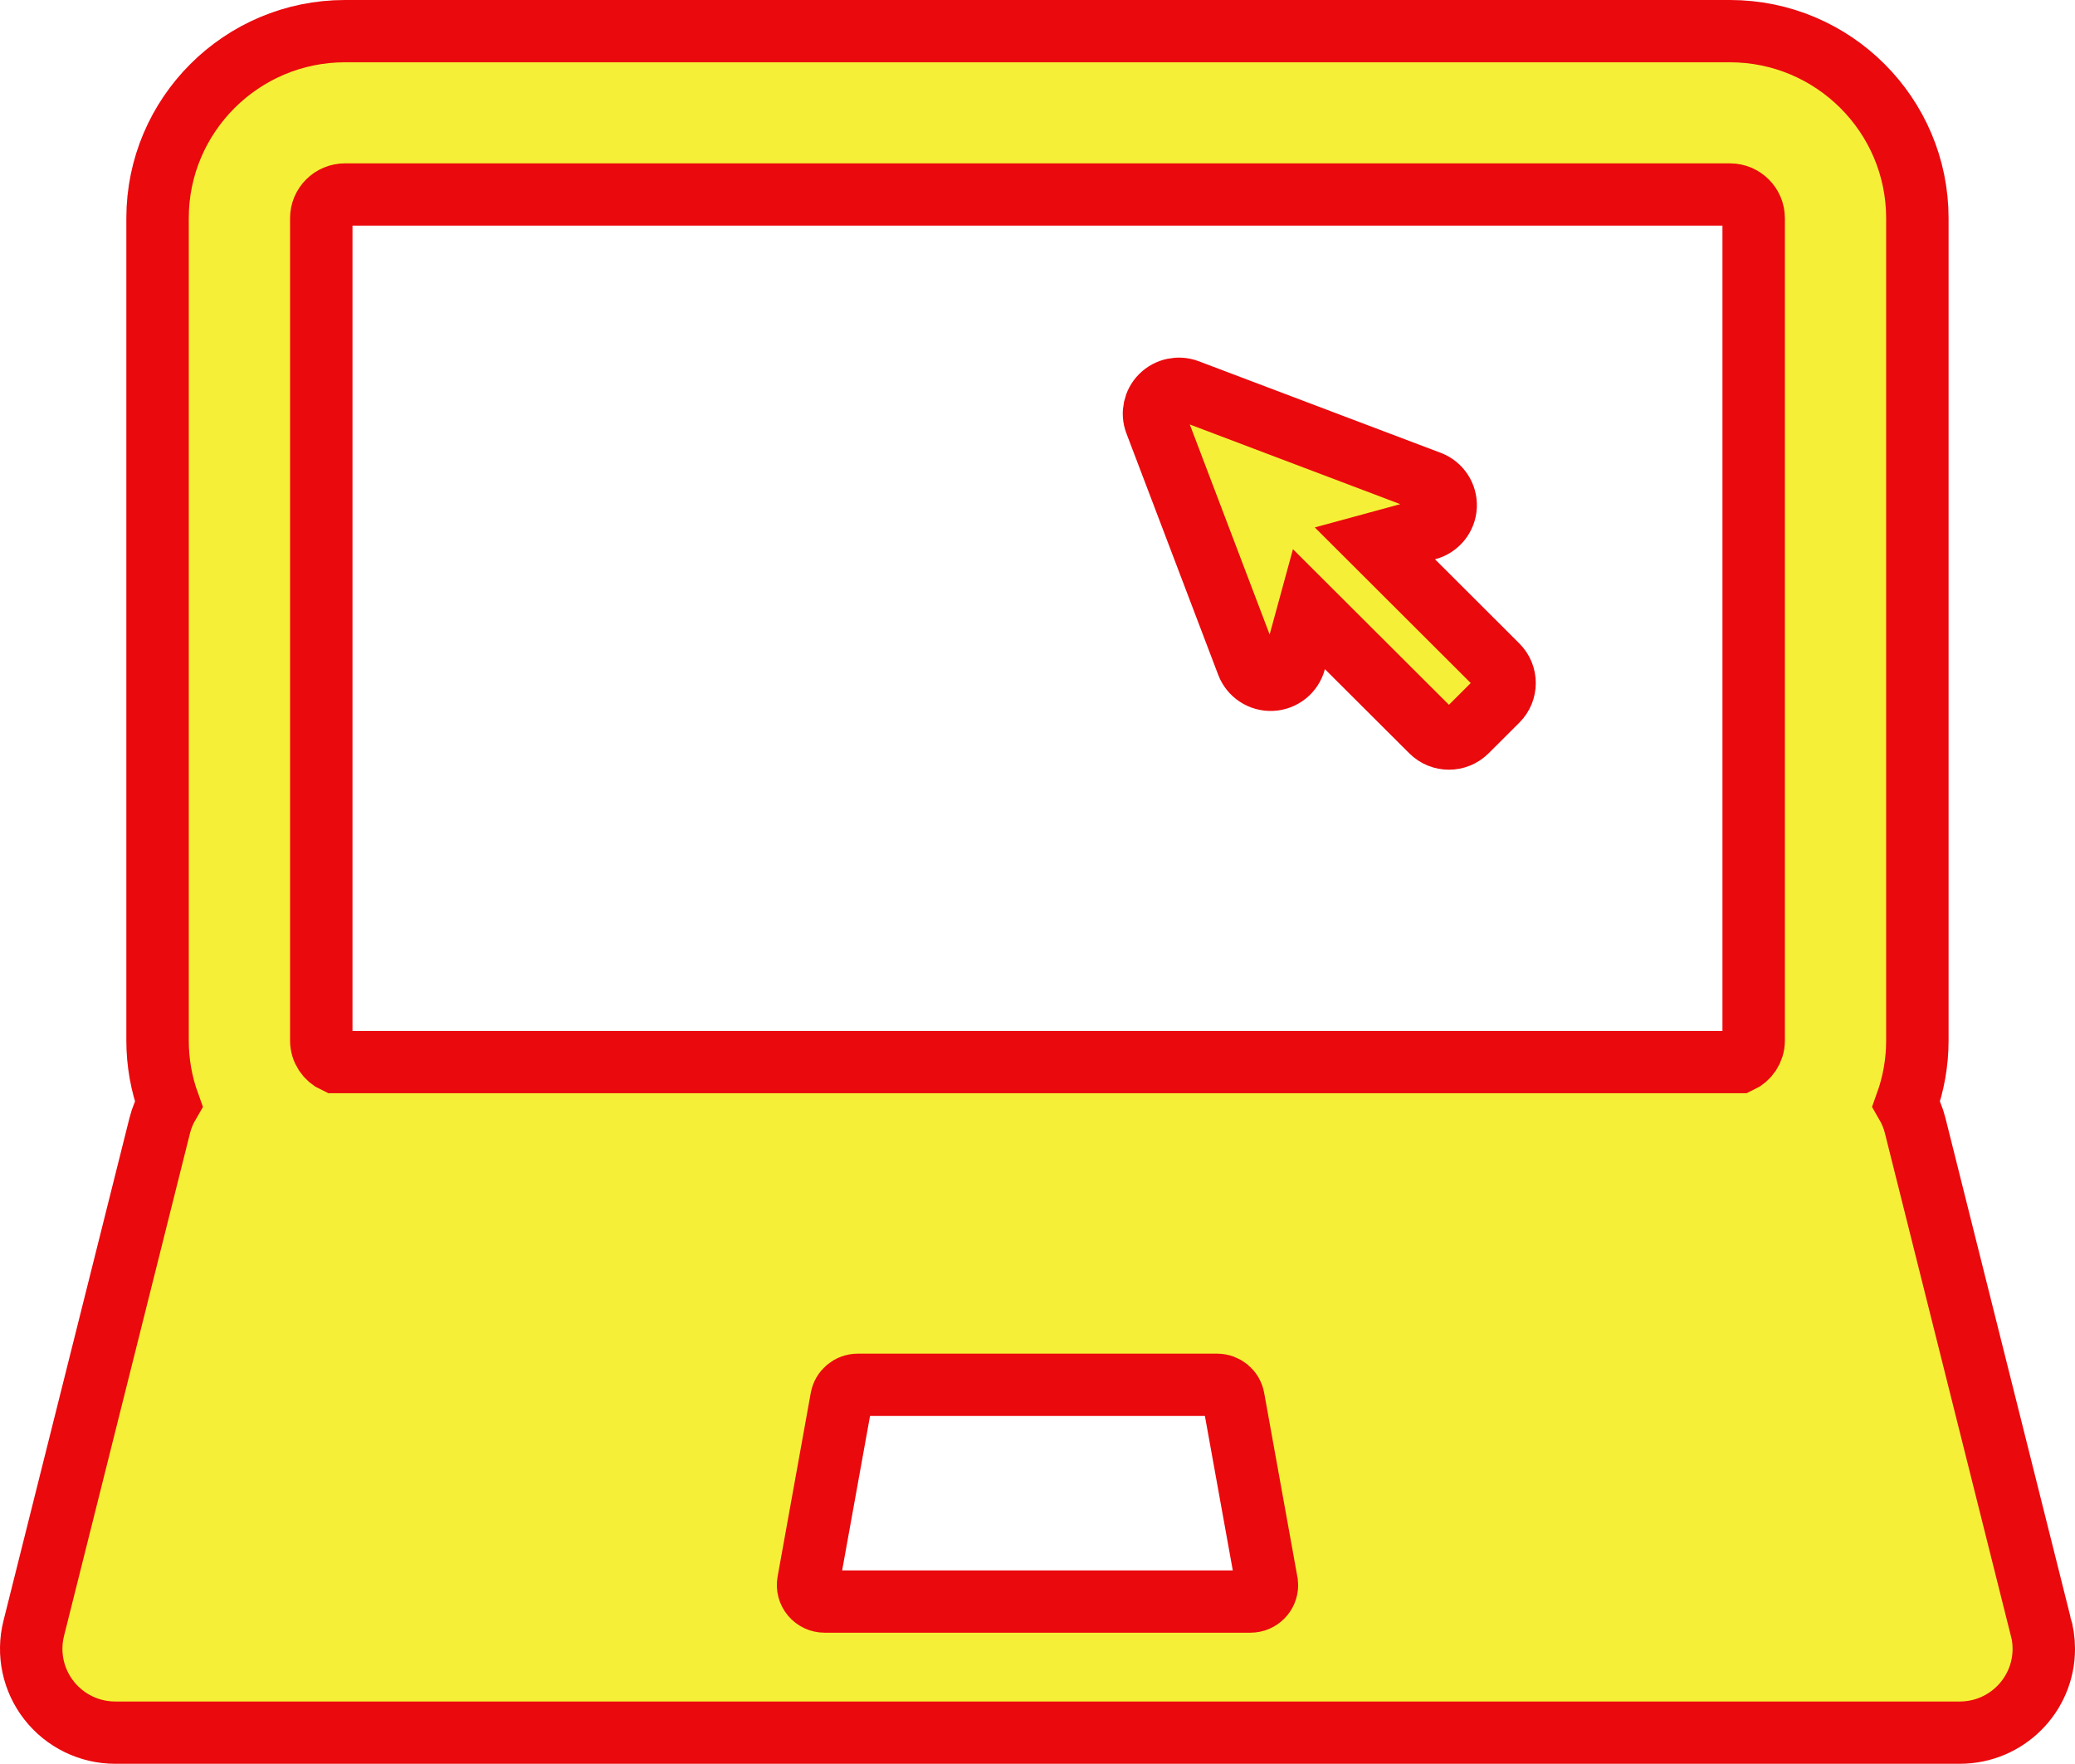
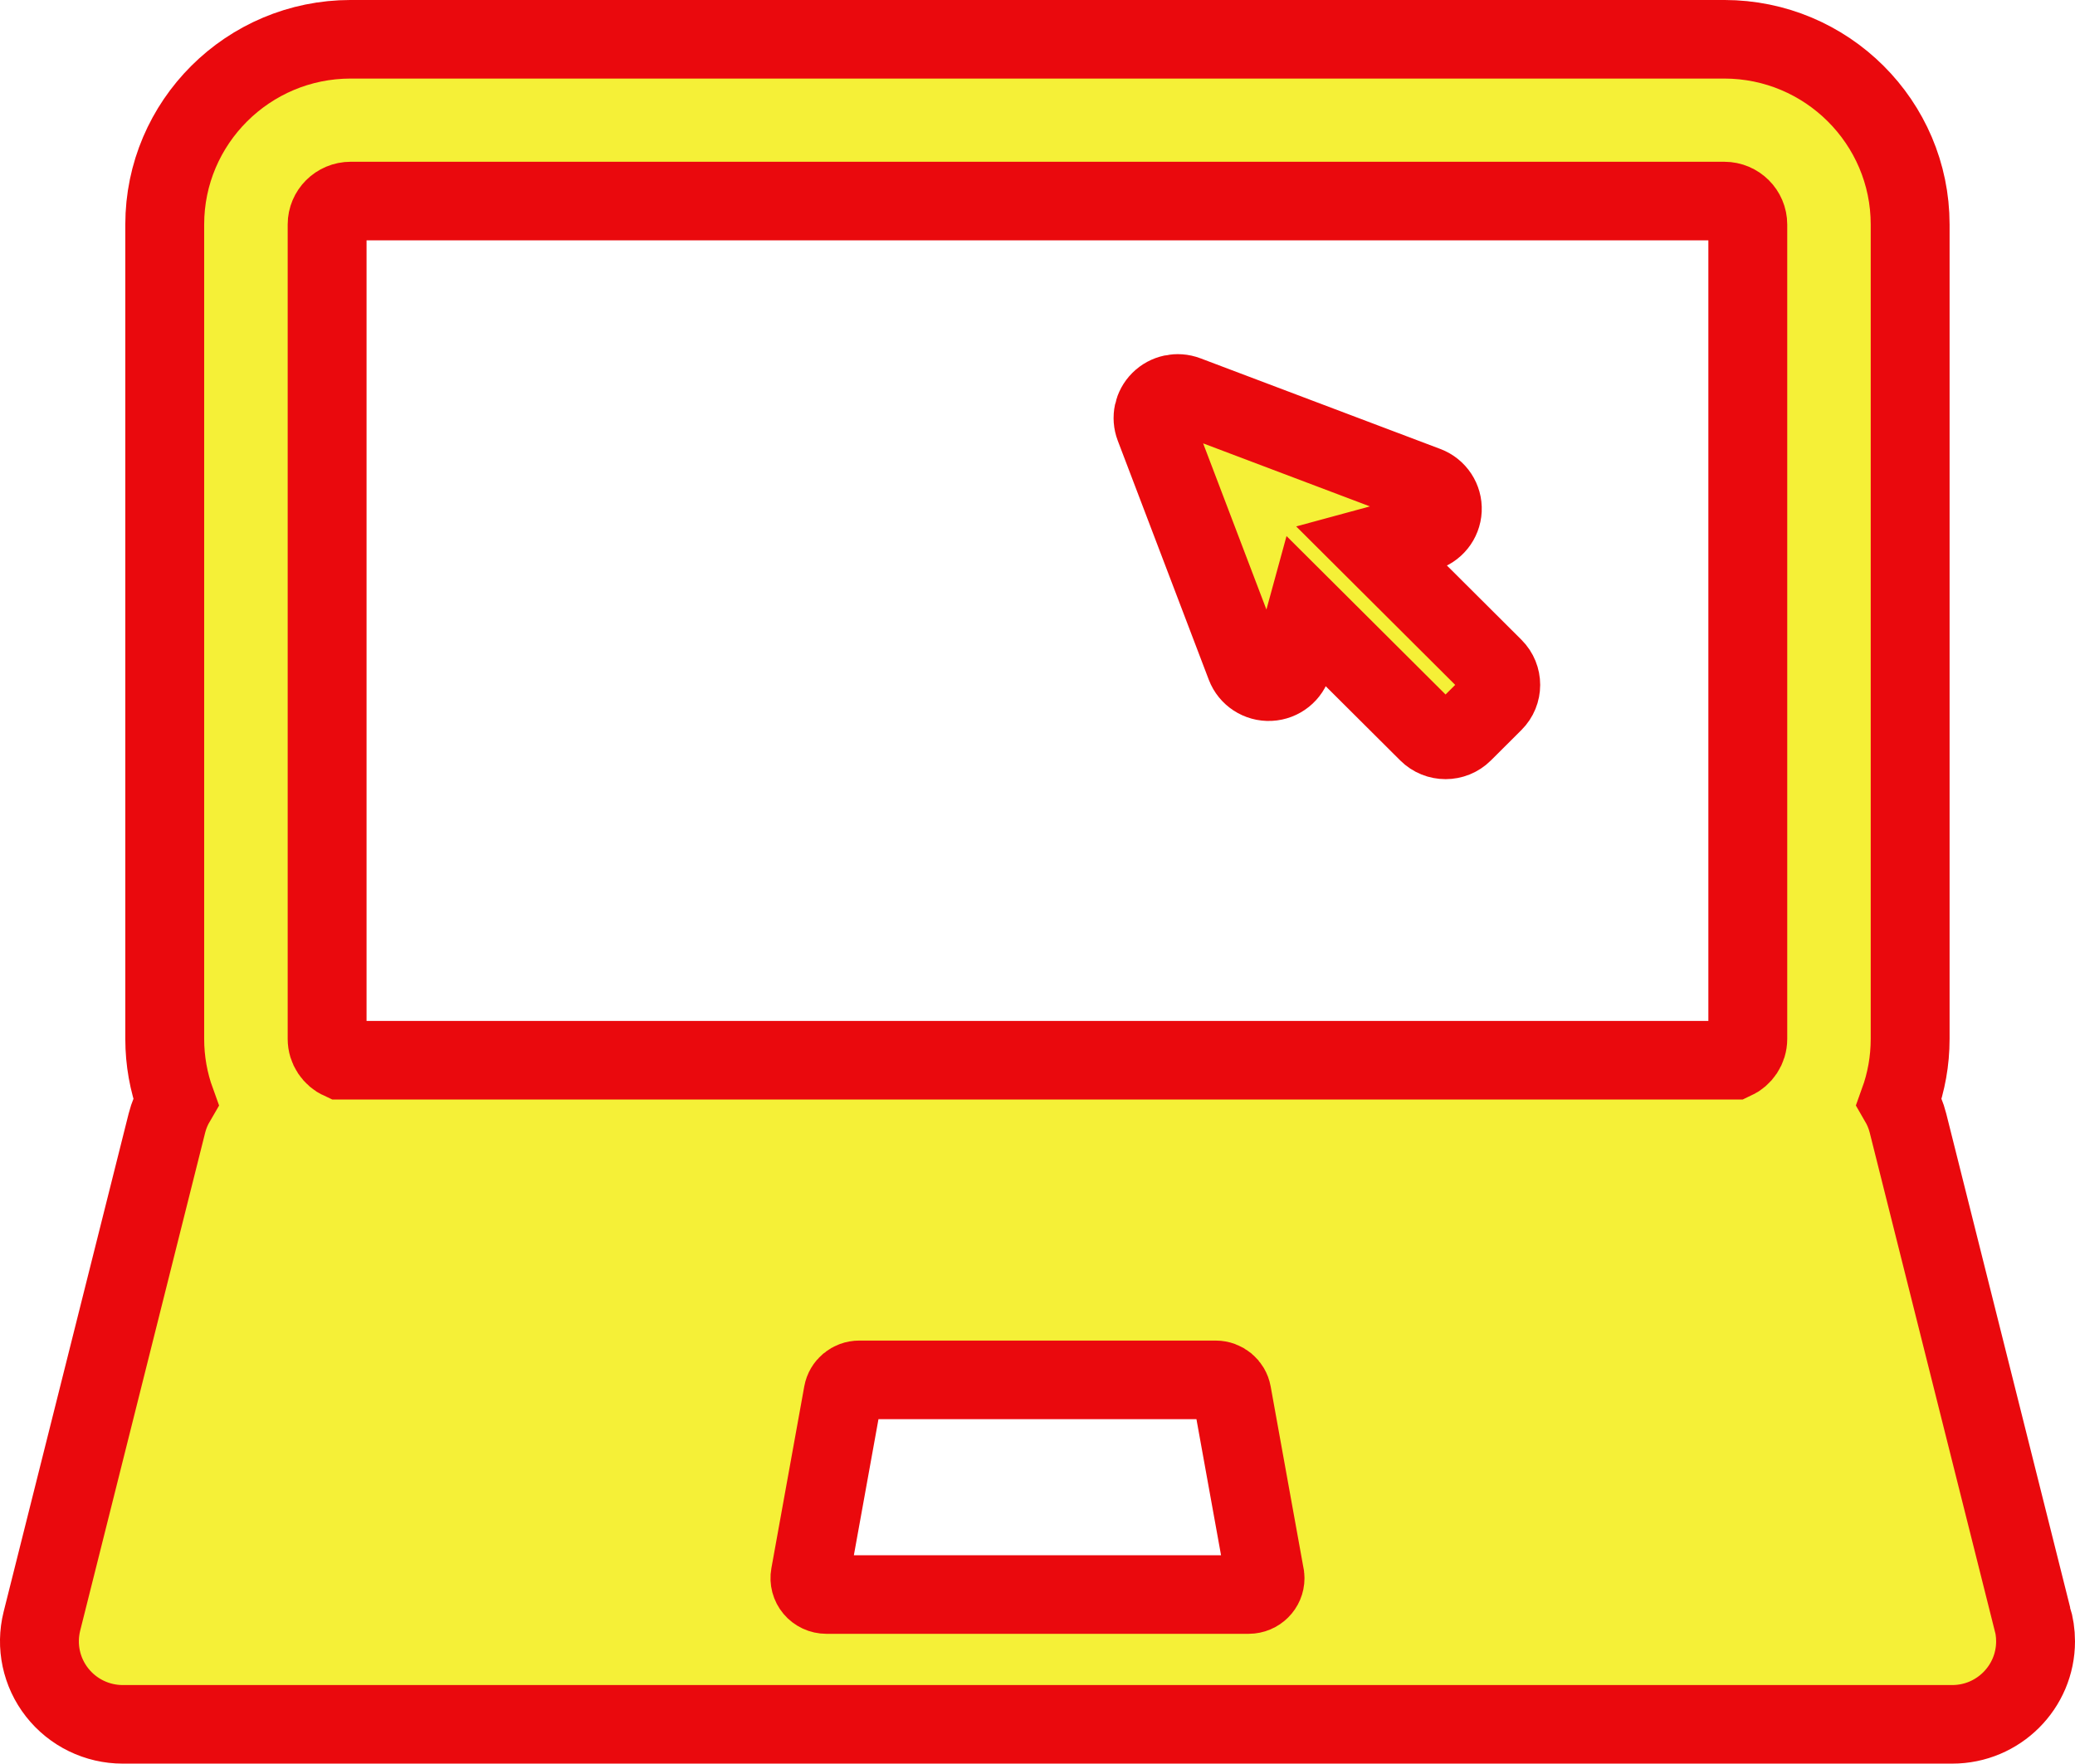
- <svg xmlns="http://www.w3.org/2000/svg" version="1.1" id="Capa_1" x="0px" y="0px" width="43.257" height="36.764" viewBox="0 0 43.257 36.764" xml:space="preserve">
+ <svg xmlns="http://www.w3.org/2000/svg" version="1.1" id="Capa_1" x="0px" y="0px" width="34.27" height="29.123" viewBox="0 0 34.27 29.123" xml:space="preserve">
  <defs id="defs45" />
-   <g id="g10" transform="translate(-206.2989,-142.943)">
+   <g id="g10" transform="translate(-206.2983,-142.9437)">
    <g id="g8">
-       <g style="stroke-width:2.082;stroke-miterlimit:4;stroke-dasharray:none" id="g6" transform="matrix(0.6250942,0,0,0.6236173,77.58664,54.04563)">
-         <path d="m 273.948,196.847 -4.169,-16.675 c -0.065,-0.26 -0.167,-0.503 -0.296,-0.726 0.238,-0.661 0.369,-1.373 0.369,-2.116 v -27.487 c 0,-3.447 -2.804,-6.251 -6.251,-6.251 h -46.187 c -3.447,0 -6.251,2.804 -6.251,6.251 v 27.487 c 0,0.742 0.131,1.455 0.37,2.116 -0.13,0.223 -0.232,0.466 -0.297,0.726 l -4.203,16.81 c -0.209,0.837 -0.021,1.724 0.51,2.403 0.531,0.68 1.345,1.078 2.208,1.078 h 61.513 c 9.1e-4,0 0.002,0 0.003,0 1.548,0 2.802,-1.255 2.802,-2.802 -1.5e-4,-0.283 -0.042,-0.556 -0.12,-0.814 z m -26.34,-0.765 c -6.1e-4,0 -0.001,3.1e-4 -0.002,0 H 233.41 c -0.164,0 -0.319,-0.073 -0.424,-0.198 -0.105,-0.125 -0.149,-0.291 -0.12,-0.453 l 1.106,-6.139 c 0.047,-0.264 0.277,-0.455 0.544,-0.455 h 11.984 c 0.268,0 0.497,0.192 0.544,0.455 l 1.097,6.09 c 0.013,0.047 0.02,0.096 0.02,0.147 4.5e-4,0.306 -0.247,0.553 -0.553,0.553 z m 16.785,-18.752 c 0,0.319 -0.191,0.594 -0.464,0.72 h -46.842 c -0.273,-0.125 -0.464,-0.4 -0.464,-0.72 v -27.487 c 0,-0.436 0.355,-0.791 0.792,-0.791 h 46.187 c 0.436,0 0.791,0.355 0.791,0.791 z" id="path2" style="fill:#f5f037;fill-opacity:1;stroke:#ea090d;stroke-width:2.082;stroke-miterlimit:4;stroke-dasharray:none;stroke-opacity:1" />
-         <path d="m 251.761,160.712 1.75,-0.477 c 0.346,-0.094 0.593,-0.401 0.61,-0.76 0.017,-0.359 -0.199,-0.688 -0.534,-0.815 l -8.069,-3.061 c -0.305,-0.116 -0.65,-0.042 -0.881,0.189 -0.231,0.231 -0.305,0.575 -0.189,0.881 l 3.061,8.069 c 0.128,0.336 0.457,0.552 0.815,0.534 0.359,-0.017 0.666,-0.264 0.76,-0.61 l 0.477,-1.75 4.083,4.082 c 0.324,0.324 0.849,0.324 1.173,0 l 1.026,-1.026 c 0.324,-0.324 0.324,-0.849 0,-1.173 z" id="path4" style="fill:#f5f037;fill-opacity:1;stroke:#ea090d;stroke-width:2.082;stroke-miterlimit:4;stroke-dasharray:none;stroke-opacity:1" />
+       <g style="stroke-width:2.652;stroke-miterlimit:4;stroke-dasharray:none" id="g6" transform="matrix(0.4911766,0,0,0.489281,105.3007,73.33544)">
+         <path d="m 273.948,196.847 -4.169,-16.675 c -0.065,-0.26 -0.167,-0.503 -0.296,-0.726 0.238,-0.661 0.369,-1.373 0.369,-2.116 v -27.487 c 0,-3.447 -2.804,-6.251 -6.251,-6.251 h -46.187 c -3.447,0 -6.251,2.804 -6.251,6.251 v 27.487 c 0,0.742 0.131,1.455 0.37,2.116 -0.13,0.223 -0.232,0.466 -0.297,0.726 l -4.203,16.81 c -0.209,0.837 -0.021,1.724 0.51,2.403 0.531,0.68 1.345,1.078 2.208,1.078 h 61.513 c 9.1e-4,0 0.002,0 0.003,0 1.548,0 2.802,-1.255 2.802,-2.802 -1.5e-4,-0.283 -0.042,-0.556 -0.12,-0.814 z m -26.34,-0.765 c -6.1e-4,0 -0.001,3.1e-4 -0.002,0 H 233.41 c -0.164,0 -0.319,-0.073 -0.424,-0.198 -0.105,-0.125 -0.149,-0.291 -0.12,-0.453 l 1.106,-6.139 c 0.047,-0.264 0.277,-0.455 0.544,-0.455 h 11.984 c 0.268,0 0.497,0.192 0.544,0.455 l 1.097,6.09 c 0.013,0.047 0.02,0.096 0.02,0.147 4.5e-4,0.306 -0.247,0.553 -0.553,0.553 z m 16.785,-18.752 c 0,0.319 -0.191,0.594 -0.464,0.72 h -46.842 c -0.273,-0.125 -0.464,-0.4 -0.464,-0.72 v -27.487 c 0,-0.436 0.355,-0.791 0.792,-0.791 h 46.187 c 0.436,0 0.791,0.355 0.791,0.791 z" id="path2" style="fill:#f5f037;fill-opacity:1;stroke:#ea090d;stroke-width:2.652;stroke-miterlimit:4;stroke-dasharray:none;stroke-opacity:1" />
+         <path d="m 251.761,160.712 1.75,-0.477 c 0.346,-0.094 0.593,-0.401 0.61,-0.76 0.017,-0.359 -0.199,-0.688 -0.534,-0.815 l -8.069,-3.061 c -0.305,-0.116 -0.65,-0.042 -0.881,0.189 -0.231,0.231 -0.305,0.575 -0.189,0.881 l 3.061,8.069 c 0.128,0.336 0.457,0.552 0.815,0.534 0.359,-0.017 0.666,-0.264 0.76,-0.61 l 0.477,-1.75 4.083,4.082 c 0.324,0.324 0.849,0.324 1.173,0 l 1.026,-1.026 c 0.324,-0.324 0.324,-0.849 0,-1.173 z" id="path4" style="fill:#f5f037;fill-opacity:1;stroke:#ea090d;stroke-width:2.652;stroke-miterlimit:4;stroke-dasharray:none;stroke-opacity:1" />
      </g>
    </g>
  </g>
-   <g id="g12" transform="translate(-206.2989,-142.943)">
+   <g id="g12" transform="translate(-206.2983,-142.9437)">
</g>
-   <g id="g14" transform="translate(-206.2989,-142.943)">
+   <g id="g14" transform="translate(-206.2983,-142.9437)">
</g>
-   <g id="g16" transform="translate(-206.2989,-142.943)">
+   <g id="g16" transform="translate(-206.2983,-142.9437)">
</g>
-   <g id="g18" transform="translate(-206.2989,-142.943)">
+   <g id="g18" transform="translate(-206.2983,-142.9437)">
</g>
-   <g id="g20" transform="translate(-206.2989,-142.943)">
+   <g id="g20" transform="translate(-206.2983,-142.9437)">
</g>
-   <g id="g22" transform="translate(-206.2989,-142.943)">
+   <g id="g22" transform="translate(-206.2983,-142.9437)">
</g>
-   <g id="g24" transform="translate(-206.2989,-142.943)">
+   <g id="g24" transform="translate(-206.2983,-142.9437)">
</g>
-   <g id="g26" transform="translate(-206.2989,-142.943)">
+   <g id="g26" transform="translate(-206.2983,-142.9437)">
</g>
-   <g id="g28" transform="translate(-206.2989,-142.943)">
+   <g id="g28" transform="translate(-206.2983,-142.9437)">
</g>
-   <g id="g30" transform="translate(-206.2989,-142.943)">
+   <g id="g30" transform="translate(-206.2983,-142.9437)">
</g>
-   <g id="g32" transform="translate(-206.2989,-142.943)">
+   <g id="g32" transform="translate(-206.2983,-142.9437)">
</g>
-   <g id="g34" transform="translate(-206.2989,-142.943)">
+   <g id="g34" transform="translate(-206.2983,-142.9437)">
</g>
-   <g id="g36" transform="translate(-206.2989,-142.943)">
+   <g id="g36" transform="translate(-206.2983,-142.9437)">
</g>
-   <g id="g38" transform="translate(-206.2989,-142.943)">
+   <g id="g38" transform="translate(-206.2983,-142.9437)">
</g>
-   <g id="g40" transform="translate(-206.2989,-142.943)">
+   <g id="g40" transform="translate(-206.2983,-142.9437)">
</g>
</svg>
